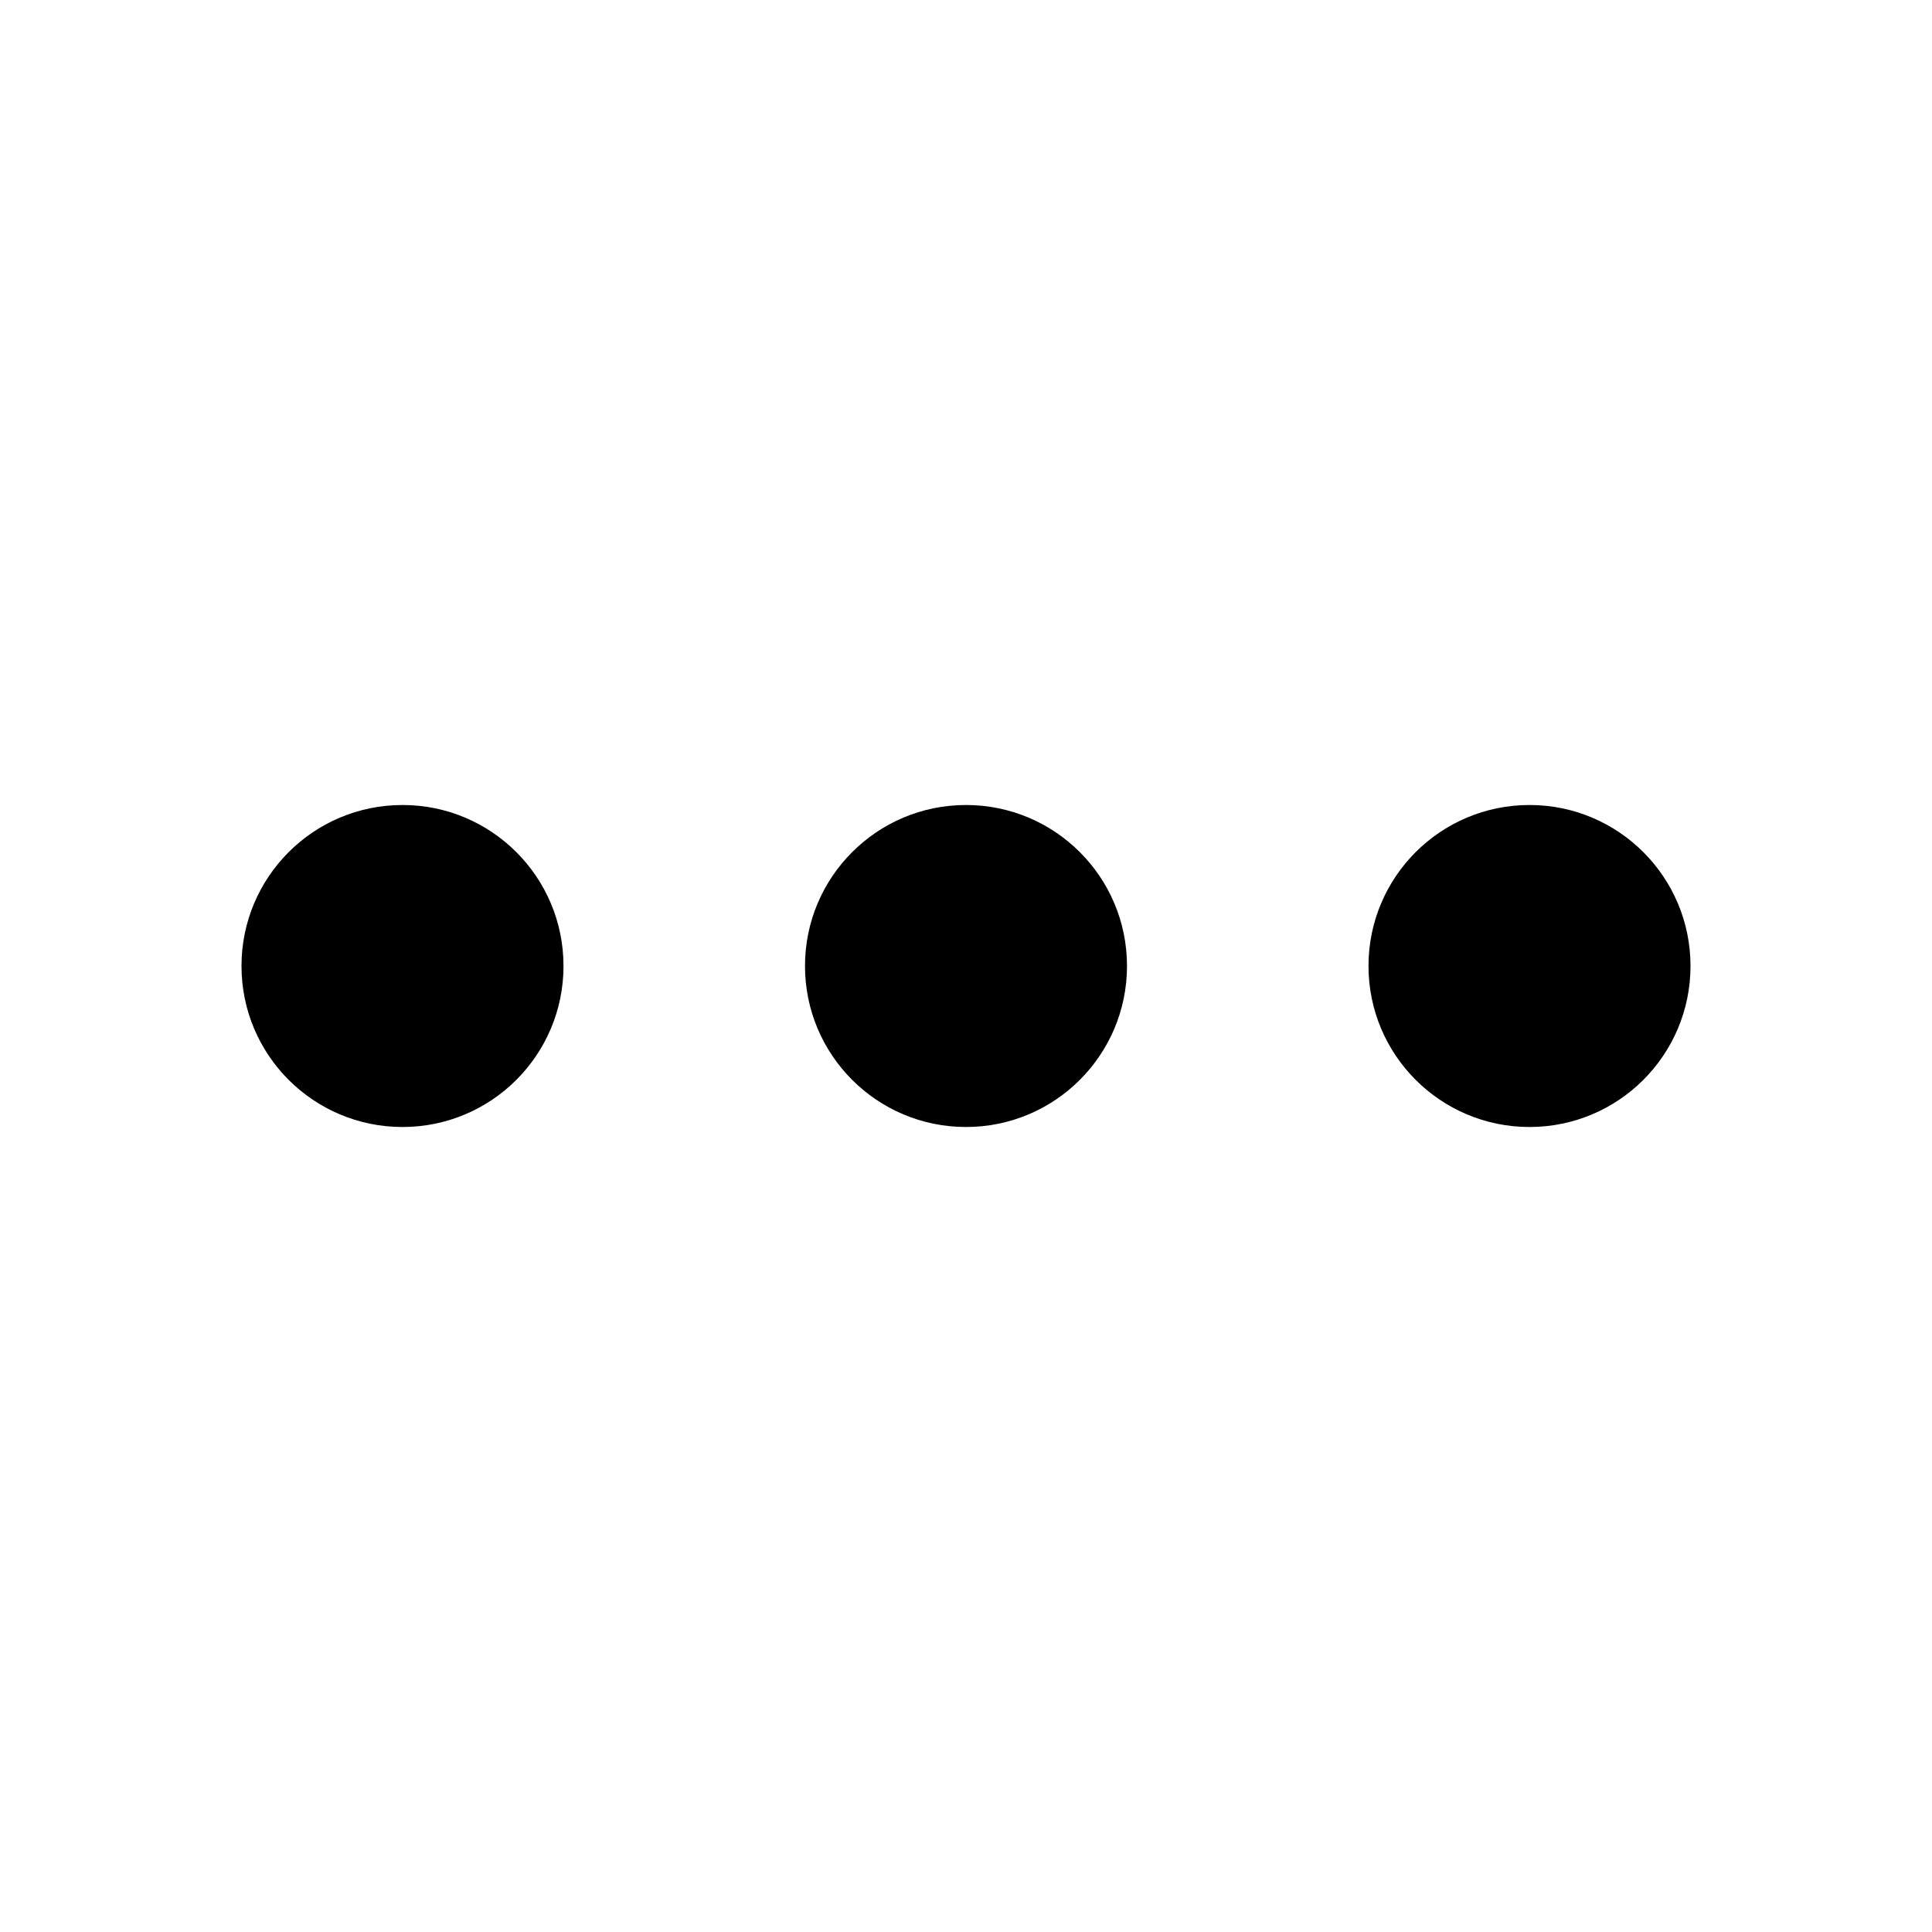
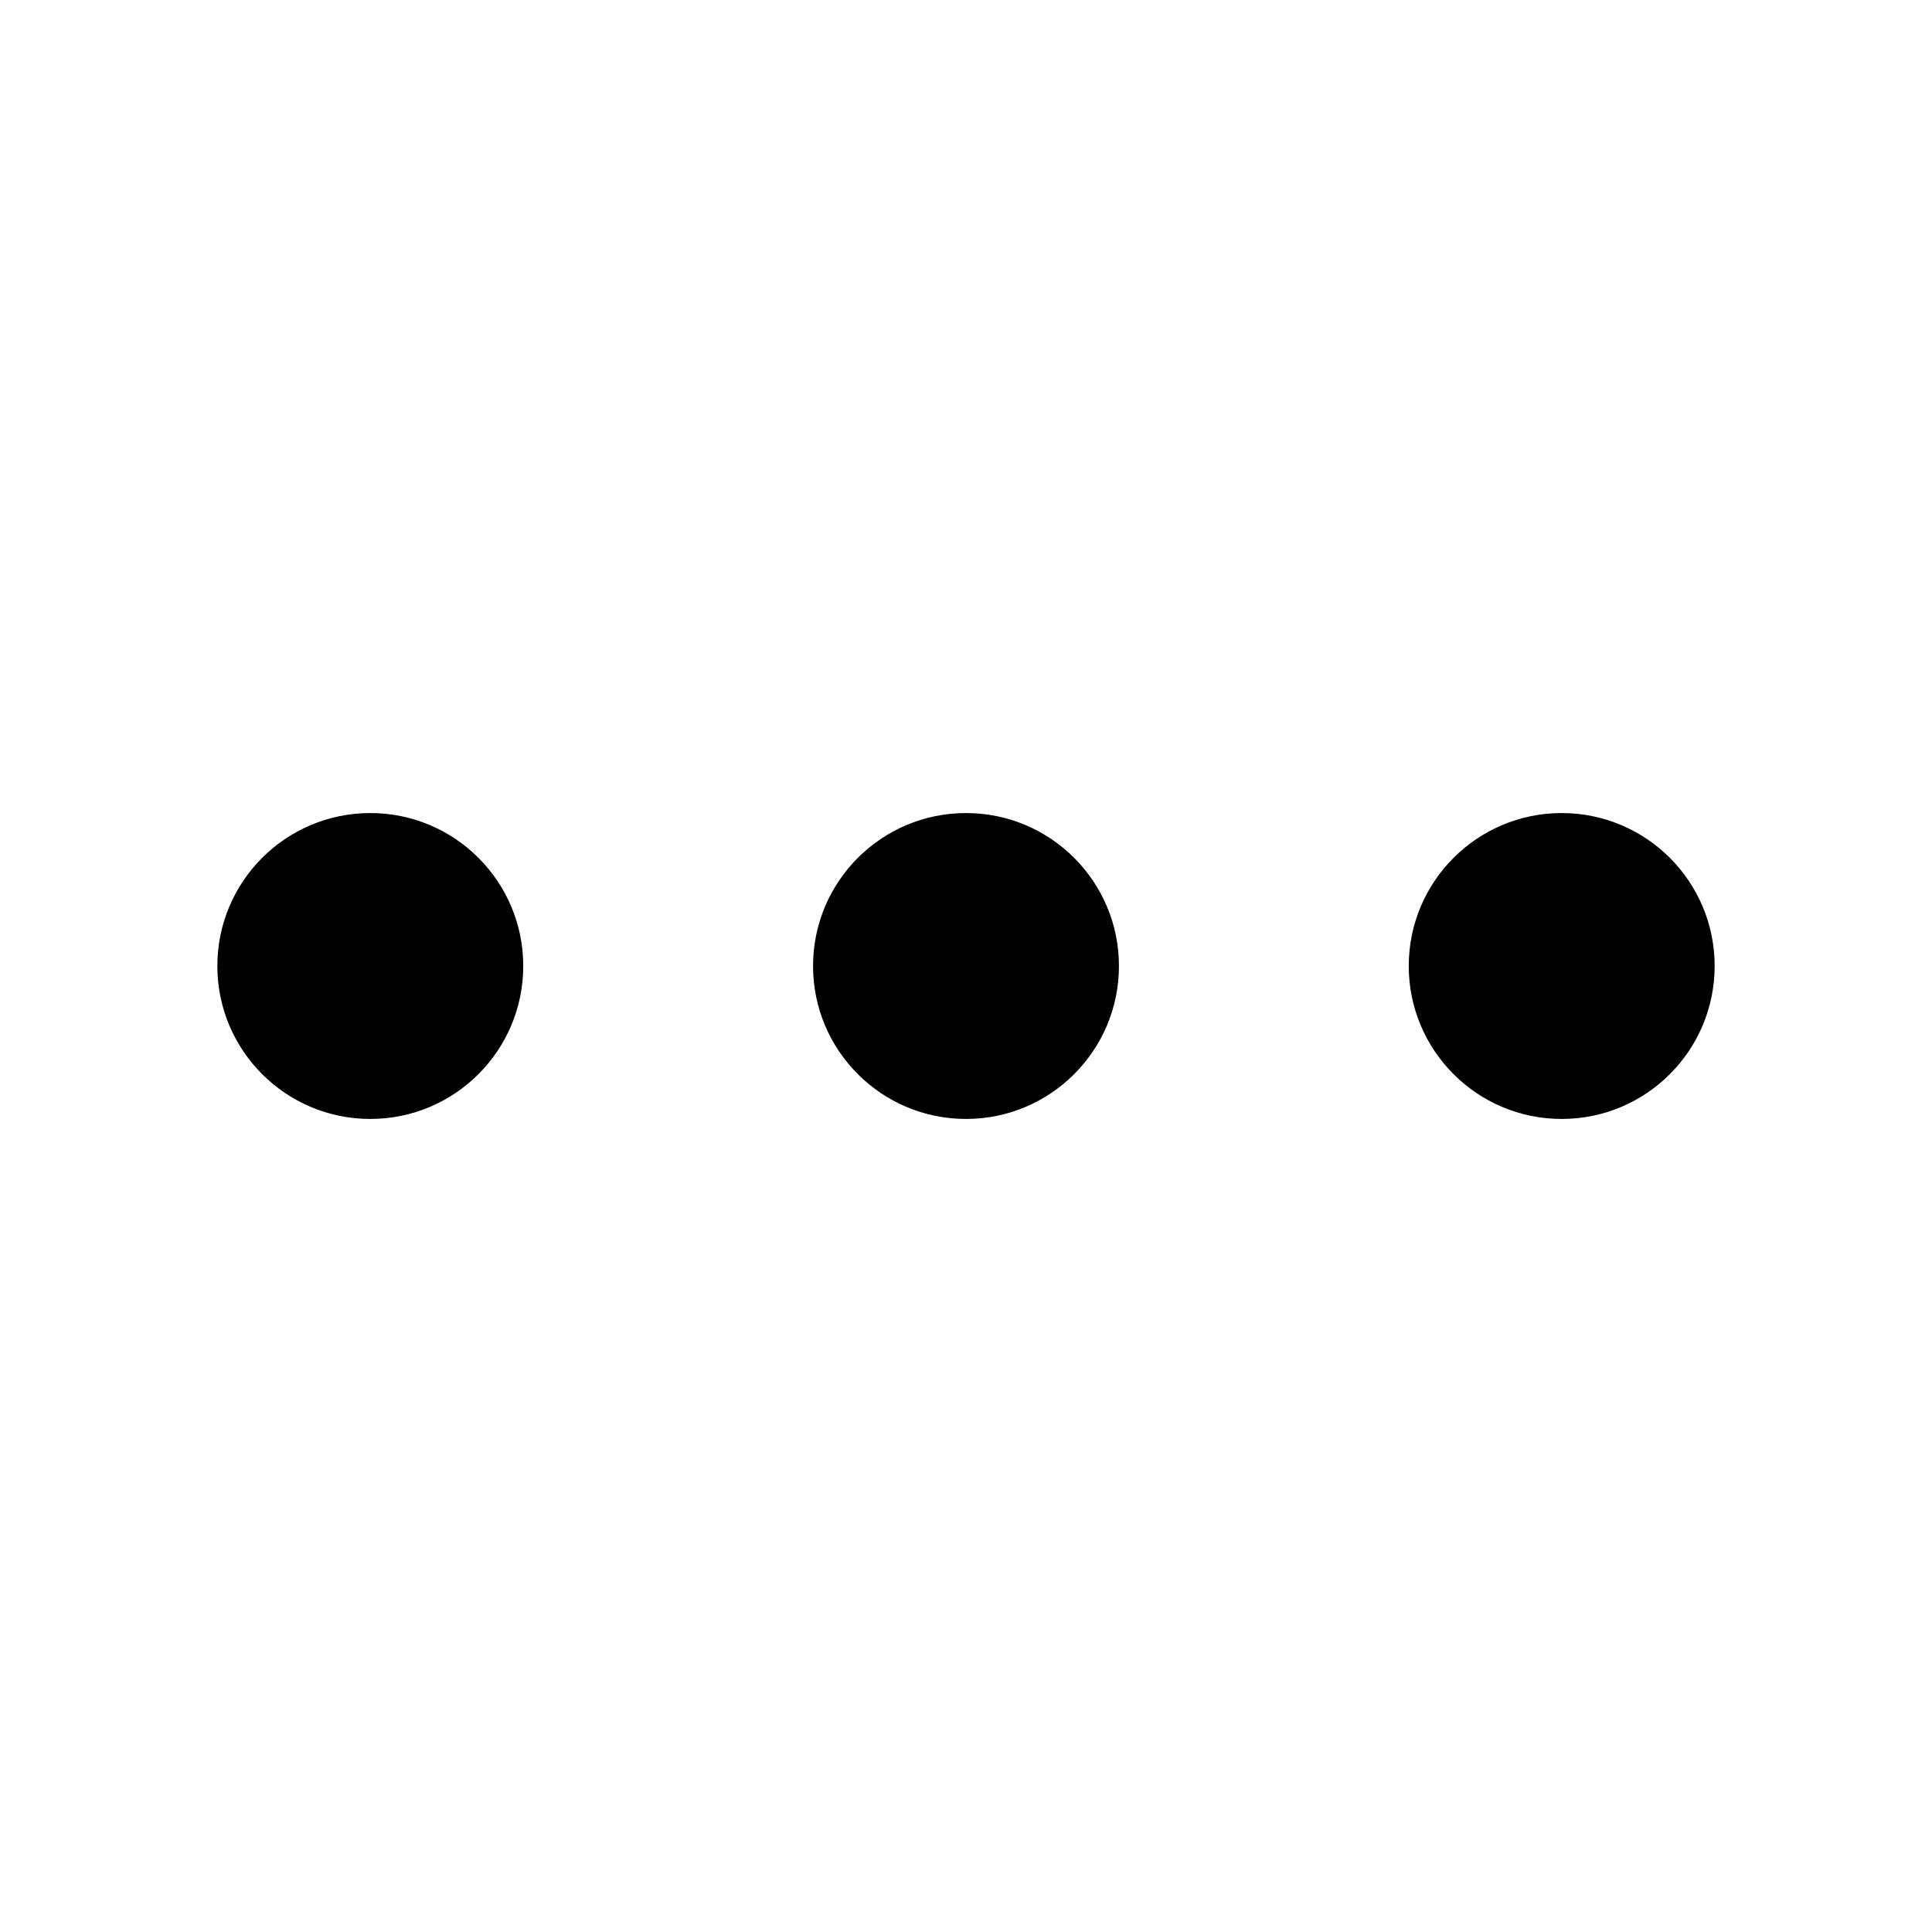
<svg xmlns="http://www.w3.org/2000/svg" viewBox="0 0 24 24">
  <g fill="currentColor">
-     <path d="M7 12C7 13.105 6.105 14 5 14C3.895 14 3 13.105 3 12C3 10.895 3.895 10 5 10C6.105 10 7 10.895 7 12Z" />
-     <path d="M14 12C14 13.105 13.105 14 12 14C10.895 14 10 13.105 10 12C10 10.895 10.895 10 12 10C13.105 10 14 10.895 14 12Z" />
-     <path d="M21 12C21 13.105 20.105 14 19 14C17.895 14 17 13.105 17 12C17 10.895 17.895 10 19 10C20.105 10 21 10.895 21 12Z" />
+     <circle cx="4.6" cy="12" r="1.9" />
+     <circle cx="12" cy="12" r="1.9" />
+     <circle cx="19.4" cy="12" r="1.9" />
  </g>
</svg>
